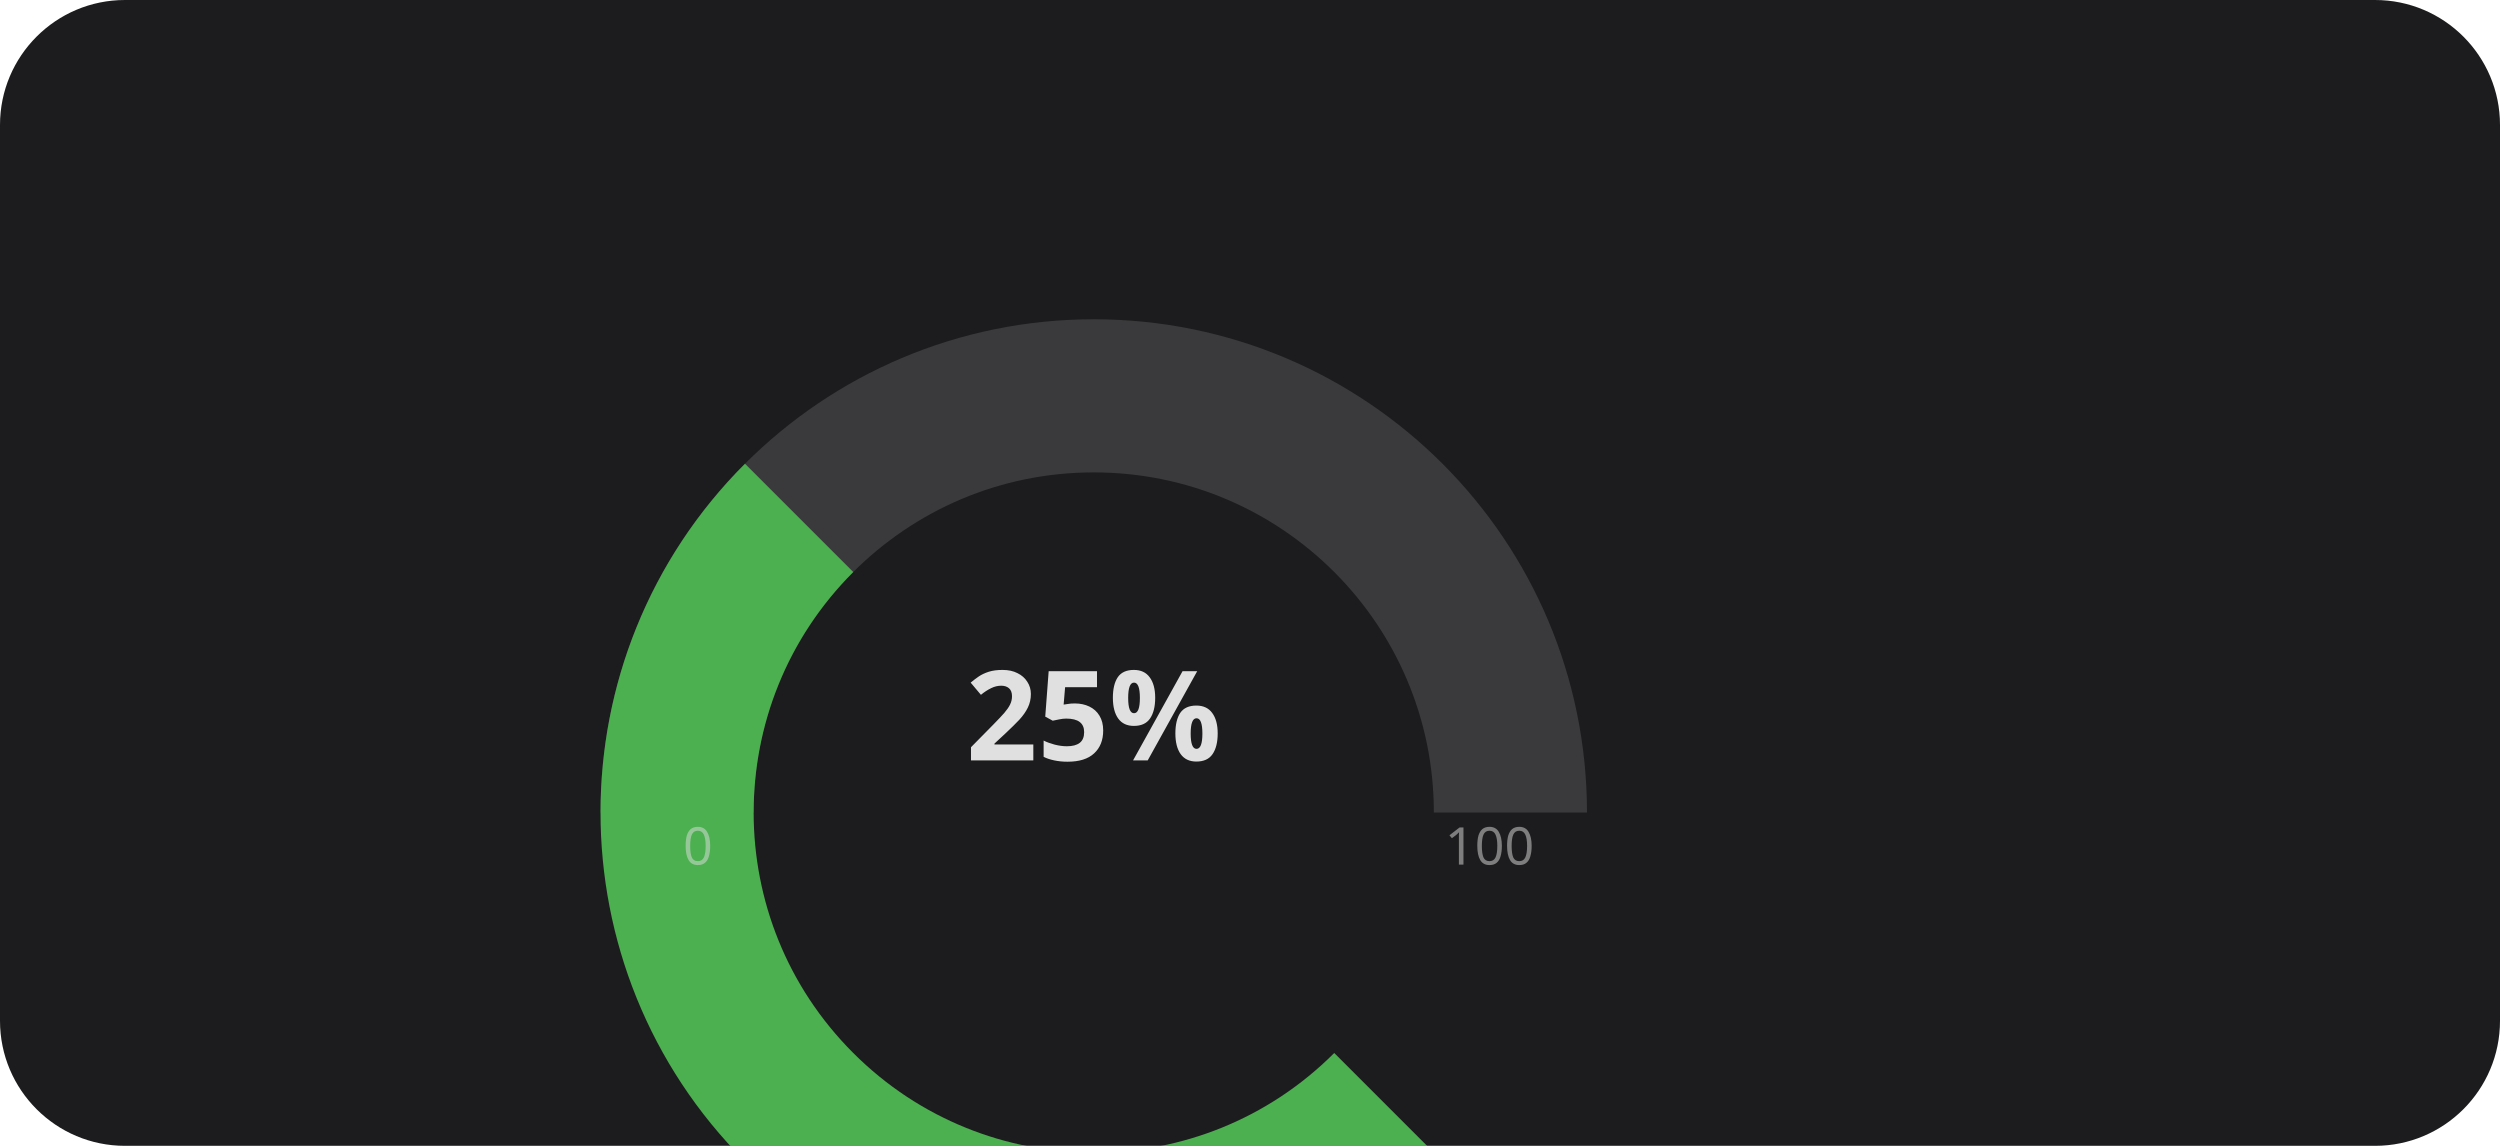
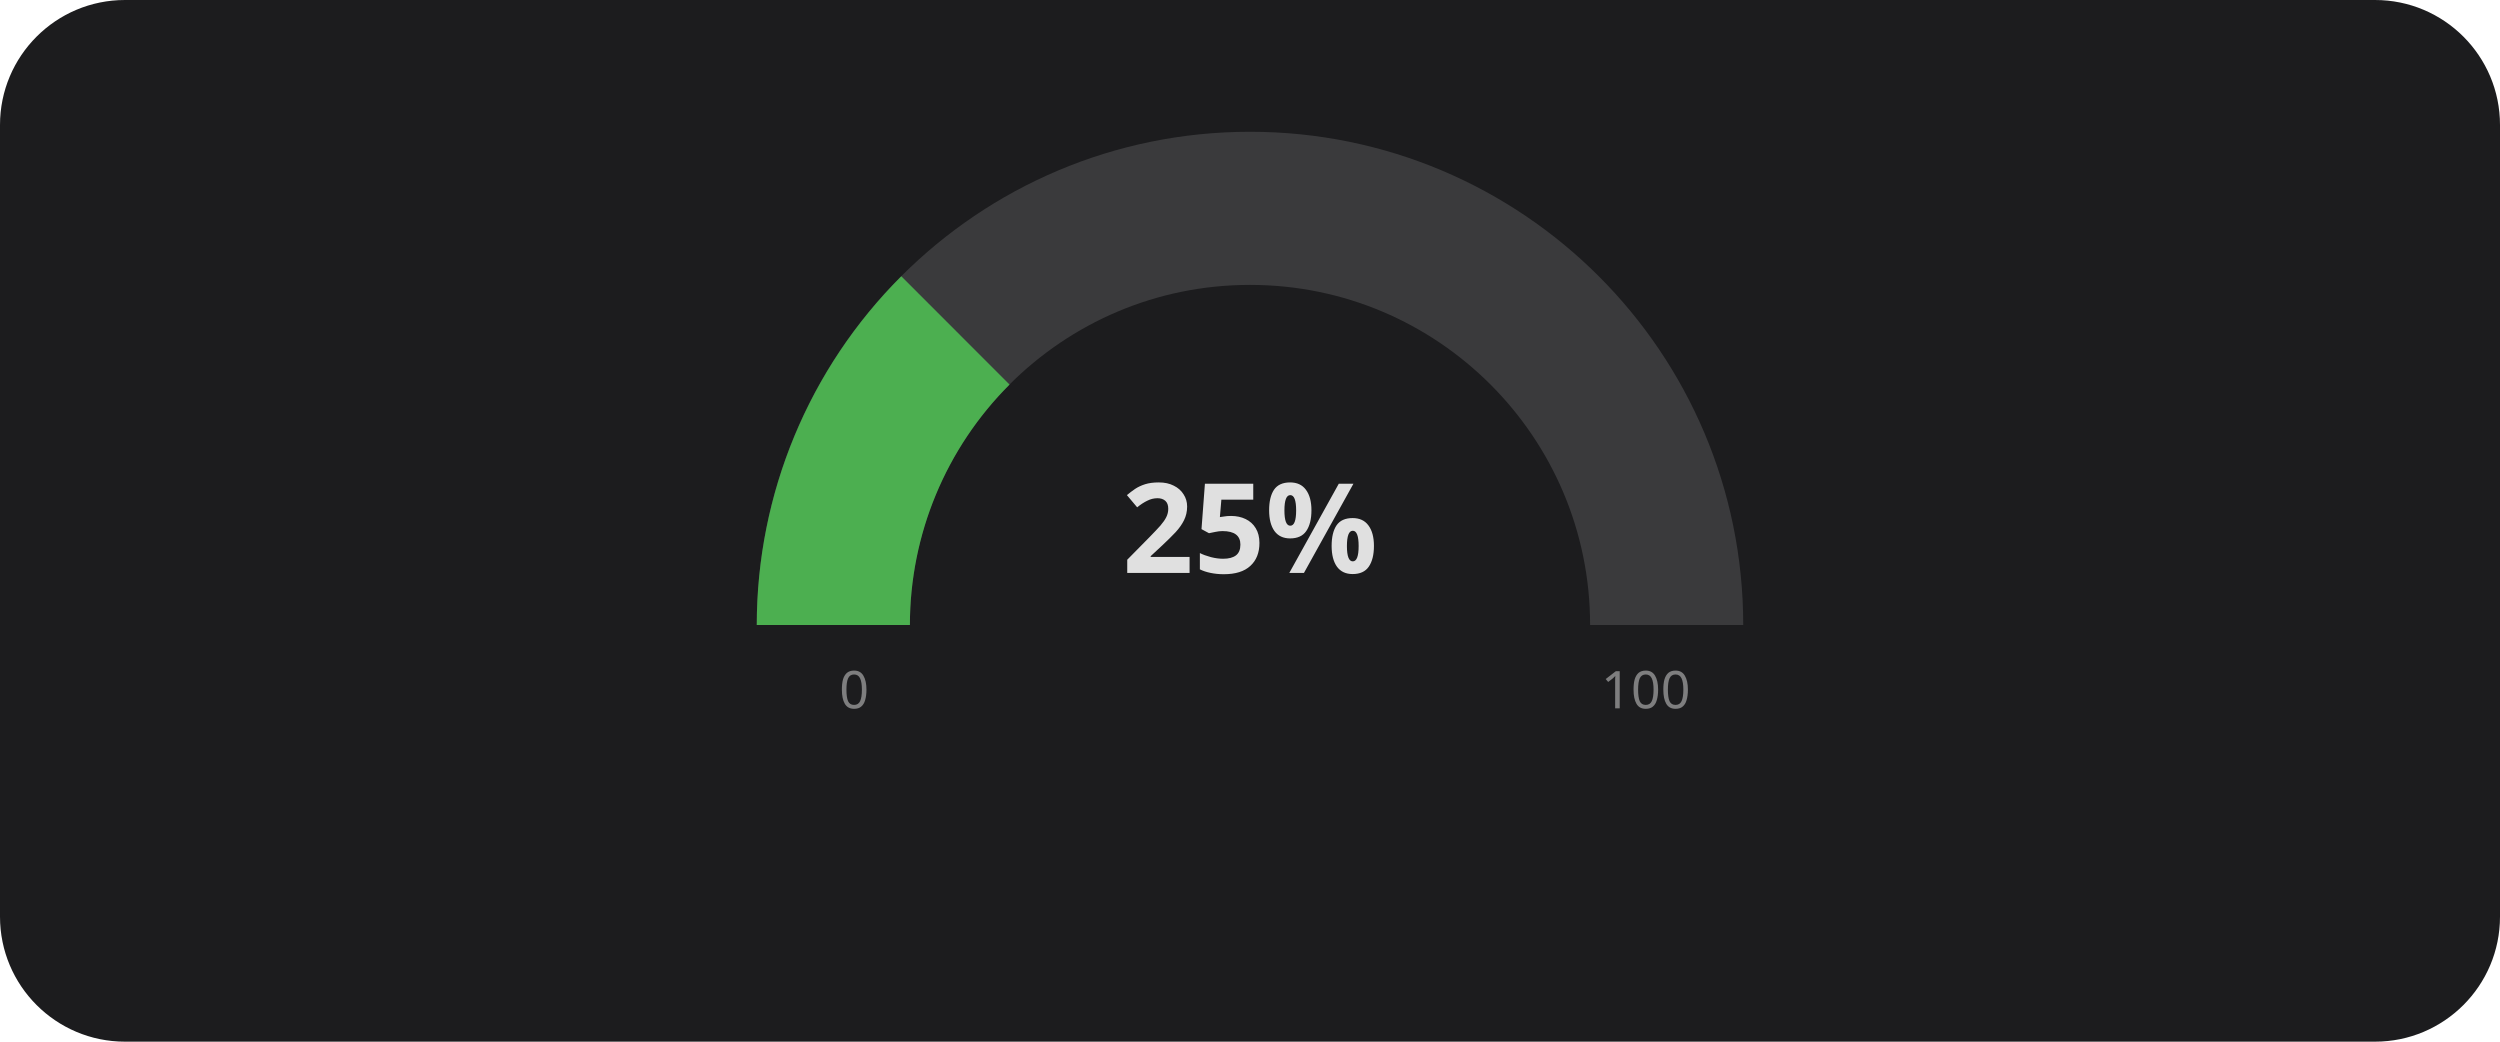
- <svg xmlns="http://www.w3.org/2000/svg" width="240" height="110" viewBox="0 0 240 110">
-   <rect width="240" height="110" rx="12" fill="#1c1c1e" />
-   <g transform="translate(105, 78)">
+ <svg xmlns="http://www.w3.org/2000/svg" width="240" height="100" viewBox="0 0 240 100">
+   <rect width="240" height="100" rx="12" fill="#1c1c1e" />
+   <g transform="translate(120, 60)">
    <path d="M -40 0 A 40 40 0 0 1 40 0" fill="none" stroke="#3a3a3c" stroke-width="14.7" stroke-linecap="butt" />
-     <path d="M -40 0 A 40 40 0 0 1 40 0" fill="none" stroke="#4caf50" stroke-width="14.7" stroke-linecap="butt" transform="rotate(-135)" style="transform-origin:0 0" />
+     <path d="M -40 0 A 40 40 0 0 1 -28.28 -28.28" fill="none" stroke="#4caf50" stroke-width="14.7" stroke-linecap="butt" />
    <text x="0" y="-5" text-anchor="middle" font-family="sans-serif" font-size="12" fill="#e0e0e0" font-weight="bold">25%</text>
-     <text x="-38" y="5" text-anchor="middle" font-family="sans-serif" font-size="5" fill="#e0e0e0" opacity="0.5">0</text>
-     <text x="38" y="5" text-anchor="middle" font-family="sans-serif" font-size="5" fill="#e0e0e0" opacity="0.5">100</text>
+     <text x="-38" y="8" text-anchor="middle" font-family="sans-serif" font-size="5" fill="#e0e0e0" opacity="0.5">0</text>
+     <text x="38" y="8" text-anchor="middle" font-family="sans-serif" font-size="5" fill="#e0e0e0" opacity="0.5">100</text>
  </g>
</svg>
